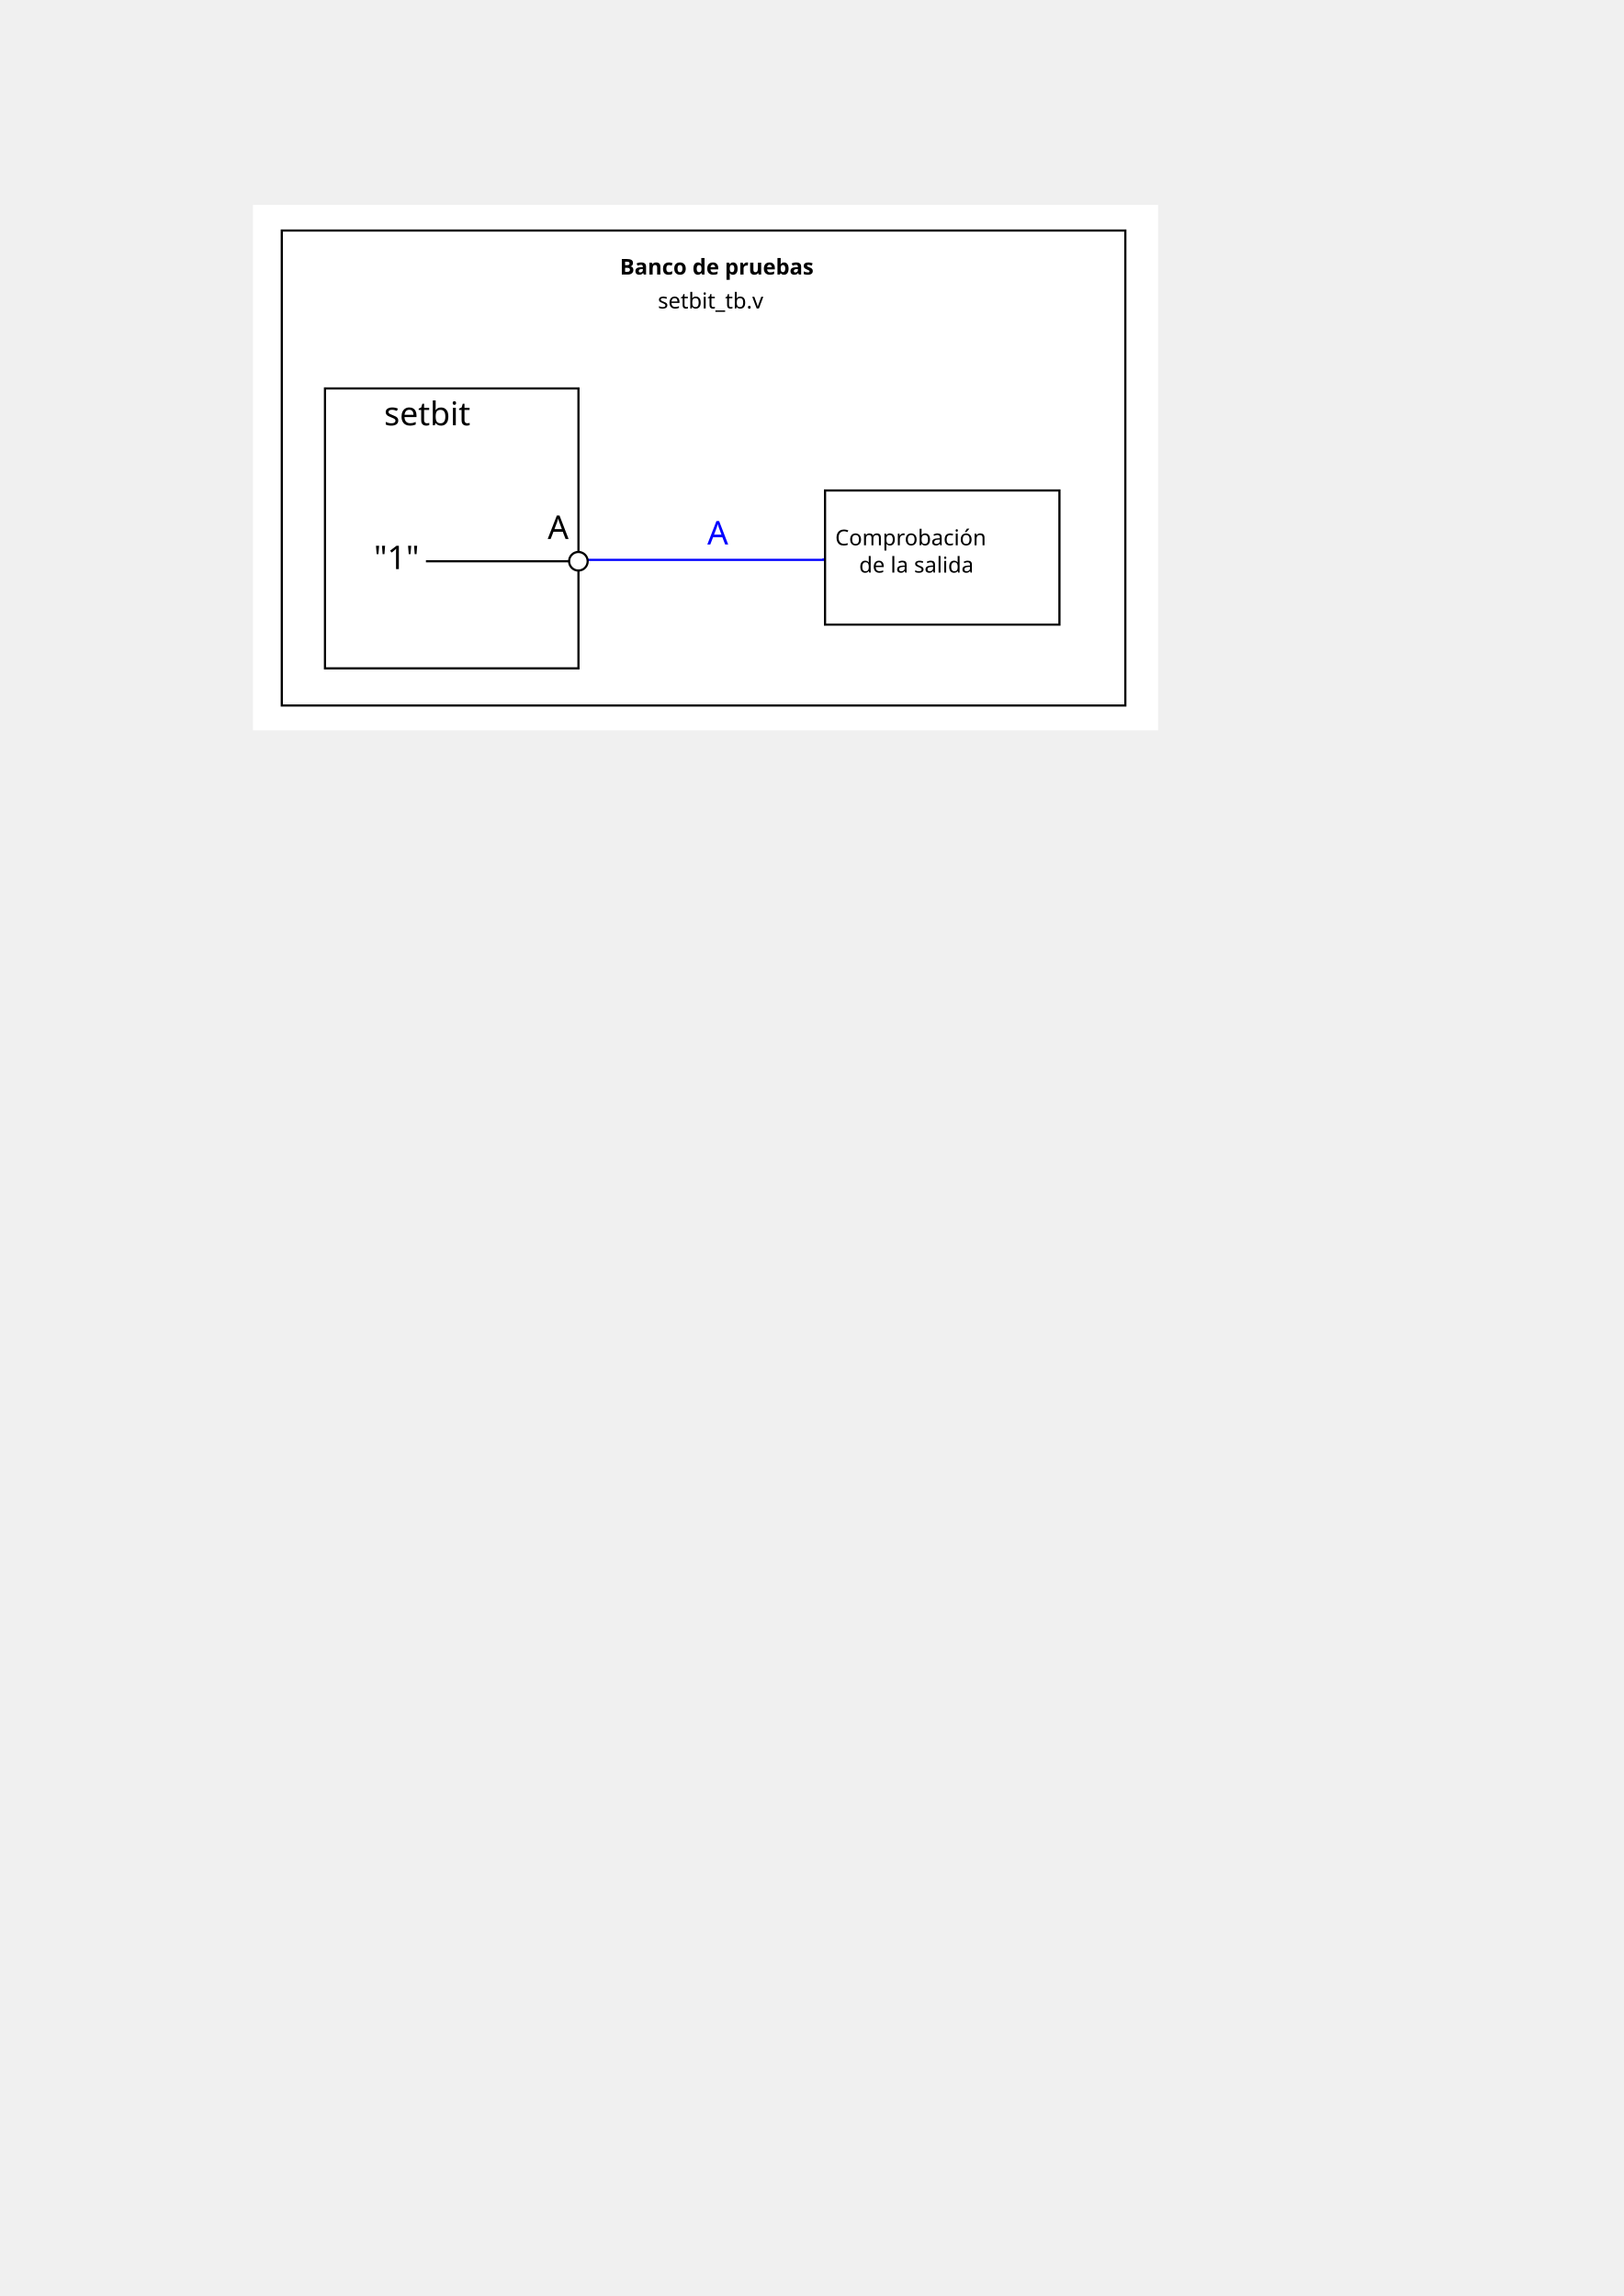
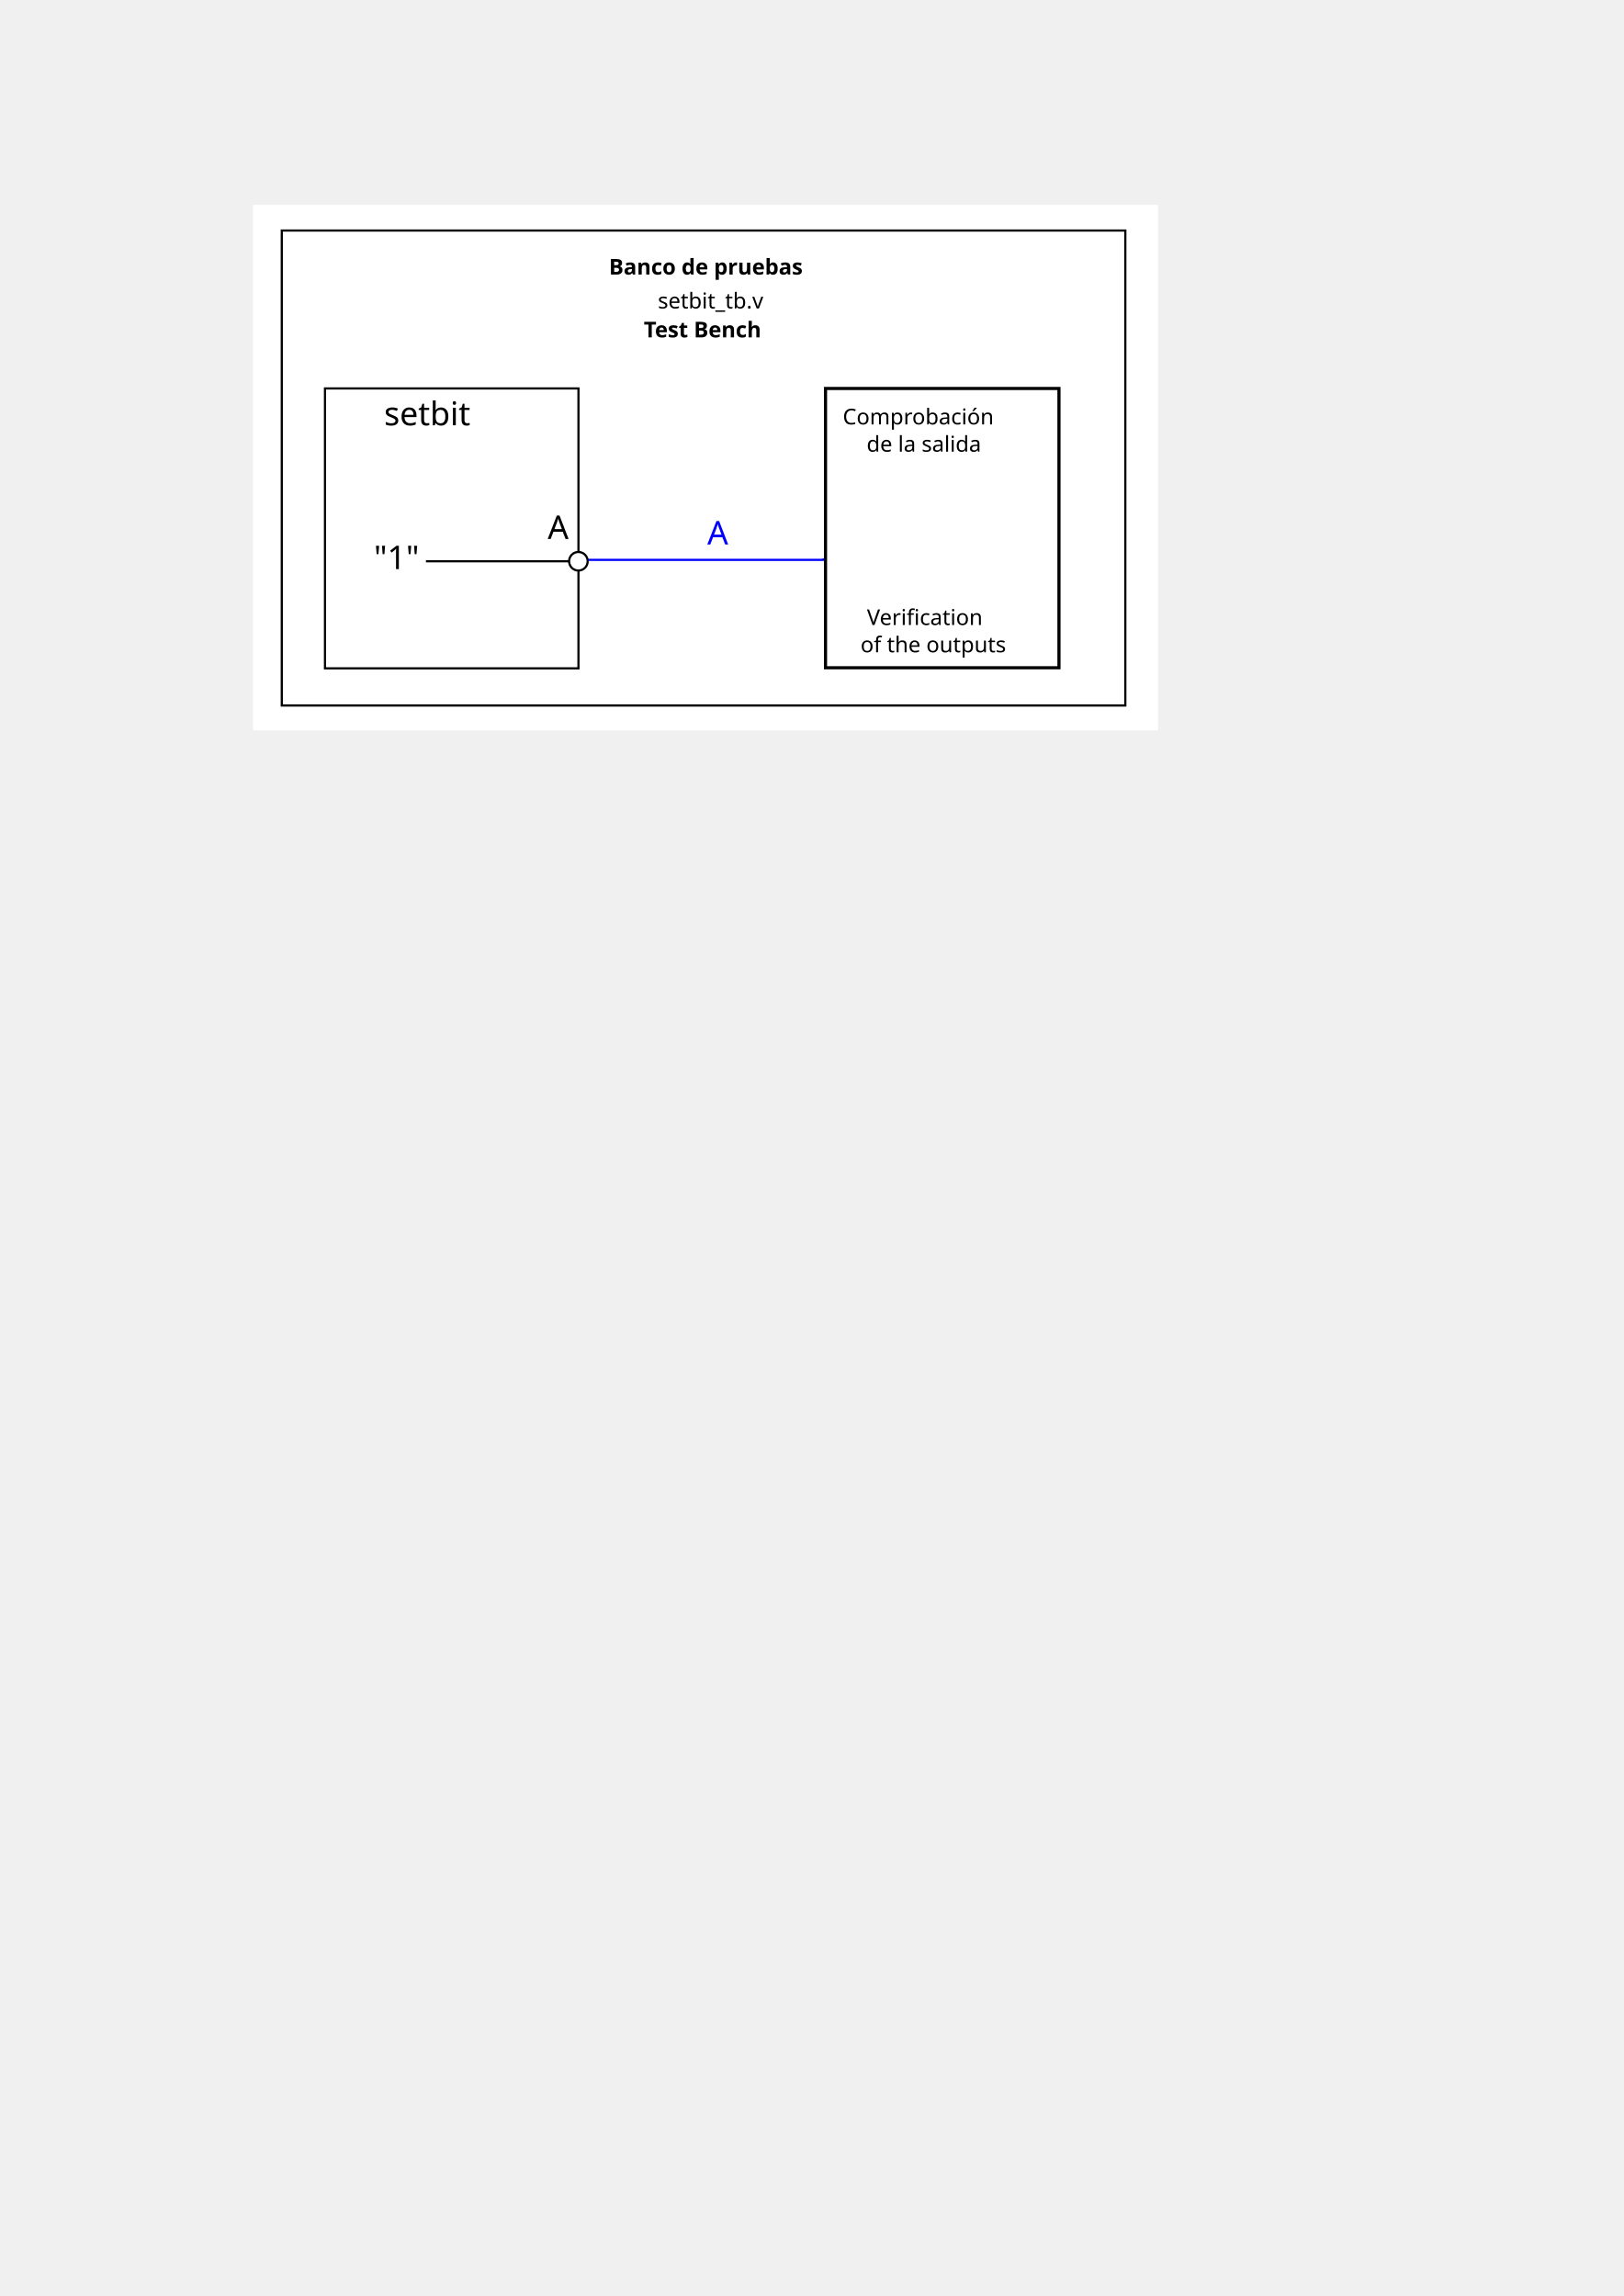
<svg xmlns="http://www.w3.org/2000/svg" width="210mm" height="297mm" viewBox="0 0 744.094 1052.362" id="svg2" version="1.1">
  <defs id="defs4">
    <marker orient="auto" refY="0.0" refX="0.0" id="Arrow2Mend" style="overflow:visible;">
      <path id="path4474" style="fill-rule:evenodd;stroke-width:0.625;stroke-linejoin:round;stroke:#000000;stroke-opacity:1;fill:#000000;fill-opacity:1" d="M 8.719,4.034 L -2.207,0.016 L 8.719,-4.002 C 6.973,-1.63 6.983,1.616 8.719,4.034 z " transform="scale(0.6) rotate(180) translate(0,0)" />
    </marker>
  </defs>
  <g id="layer1">
    <rect style="fill:#ffffff;stroke:none;stroke-width:1;stroke-miterlimit:4;stroke-dasharray:none;stroke-opacity:1" id="rect4163" width="414.764" height="240.863" x="115.934" y="93.907" />
    <rect style="fill:#ffffff;stroke:#000000;stroke-width:1;stroke-miterlimit:4;stroke-dasharray:none;stroke-opacity:1" id="rect4267-2" width="386.567" height="217.701" x="129.136" y="105.665" />
    <path style="fill:none;fill-rule:evenodd;stroke:#0000ff;stroke-width:1px;stroke-linecap:butt;stroke-linejoin:miter;stroke-opacity:1" d="m 265.014,256.612 112.366,0 0,-0.707 0,0" id="path4218" />
    <text xml:space="preserve" style="font-style:normal;font-weight:normal;font-size:15px;line-height:125%;font-family:sans-serif;text-align:center;letter-spacing:0px;word-spacing:0px;text-anchor:middle;fill:#000000;fill-opacity:1;stroke:none;stroke-width:1px;stroke-linecap:butt;stroke-linejoin:miter;stroke-opacity:1" x="205.535" y="194.938" id="text3336">
      <tspan x="205.535" y="194.938" id="tspan4162">setbit</tspan>
    </text>
    <rect id="rect3340" width="116.159" height="128.295" x="148.933" y="178.039" style="fill:none;stroke:#000000;stroke-opacity:1" />
    <text xml:space="preserve" style="font-style:normal;font-weight:normal;font-size:40px;line-height:125%;font-family:sans-serif;letter-spacing:0px;word-spacing:0px;fill:#000000;fill-opacity:1;stroke:none;stroke-width:1px;stroke-linecap:butt;stroke-linejoin:miter;stroke-opacity:1" x="251" y="247.027" id="text4136">
      <tspan id="tspan4138" x="251" y="247.027" style="font-size:15px">A</tspan>
    </text>
    <path style="fill:none;fill-rule:evenodd;stroke:#000000;stroke-width:1px;stroke-linecap:butt;stroke-linejoin:miter;stroke-opacity:1" d="m 195.193,257.252 66.032,0" id="path4140" />
    <circle style="fill:#ffffff;stroke:#000000;stroke-opacity:1" id="path4142" cx="265.059" cy="257.252" r="4.26" />
    <text xml:space="preserve" style="font-style:normal;font-weight:normal;font-size:40px;line-height:125%;font-family:sans-serif;letter-spacing:0px;word-spacing:0px;fill:#000000;fill-opacity:1;stroke:none;stroke-width:1px;stroke-linecap:butt;stroke-linejoin:miter;stroke-opacity:1" x="171.333" y="260.852" id="text4136-7">
      <tspan id="tspan4138-0" x="171.333" y="260.852" style="font-size:15px">"1"</tspan>
    </text>
-     <text xml:space="preserve" style="font-style:normal;font-weight:normal;font-size:10px;line-height:125%;font-family:sans-serif;letter-spacing:0px;word-spacing:0px;fill:#000000;fill-opacity:1;stroke:none;stroke-width:1px;stroke-linecap:butt;stroke-linejoin:miter;stroke-opacity:1" x="284.06" y="125.846" id="text4425">
-       <tspan x="284.06" y="125.846" id="tspan4435" style="writing-mode:lr;-inkscape-font-specification:'sans-serif Bold';font-family:sans-serif;font-weight:bold;font-style:normal;font-stretch:normal;font-variant:normal">Banco de pruebas</tspan>
+     <text xml:space="preserve" style="font-style:normal;font-weight:normal;font-size:10px;line-height:125%;font-family:sans-serif;letter-spacing:0px;word-spacing:0px;fill:#000000;fill-opacity:1;stroke:none;stroke-width:1px;stroke-linecap:butt;stroke-linejoin:miter;stroke-opacity:1" x="279.062" y="125.846" id="text4425">
+       <tspan x="279.062" y="125.846" id="tspan4435" style="font-style:normal;font-variant:normal;font-weight:bold;font-stretch:normal;font-family:sans-serif;-inkscape-font-specification:'sans-serif Bold';writing-mode:lr-tb">Banco de pruebas</tspan>
    </text>
    <text xml:space="preserve" style="font-style:normal;font-weight:normal;font-size:10px;line-height:125%;font-family:sans-serif;letter-spacing:0px;word-spacing:0px;fill:#000000;fill-opacity:1;stroke:none;stroke-width:1px;stroke-linecap:butt;stroke-linejoin:miter;stroke-opacity:1" x="301.467" y="141.371" id="text4425-2">
      <tspan x="301.467" y="141.371" id="tspan4435-5">setbit_tb.v</tspan>
    </text>
    <text xml:space="preserve" style="font-style:normal;font-weight:normal;font-size:40px;line-height:125%;font-family:sans-serif;letter-spacing:0px;word-spacing:0px;fill:#0000ff;fill-opacity:1;stroke:none;stroke-width:1px;stroke-linecap:butt;stroke-linejoin:miter;stroke-opacity:1" x="324.139" y="249.558" id="text4136-0">
      <tspan id="tspan4138-2" x="324.139" y="249.558" style="font-size:15px;fill:#0000ff">A</tspan>
    </text>
    <g id="g4269" transform="translate(-5.653643,0)">
-       <text id="text4425-2-1" y="249.939" x="434.707" style="font-style:normal;font-weight:normal;font-size:10px;line-height:125%;font-family:sans-serif;text-align:center;letter-spacing:0px;word-spacing:0px;text-anchor:middle;fill:#000000;fill-opacity:1;stroke:none;stroke-width:1px;stroke-linecap:butt;stroke-linejoin:miter;stroke-opacity:1" xml:space="preserve">
-         <tspan id="tspan4435-5-0" y="249.939" x="434.707">Comprobación</tspan>
-         <tspan id="tspan4265" y="262.439" x="434.707">de la salida</tspan>
-       </text>
-       <rect y="224.81" x="383.741" height="61.483" width="107.419" id="rect4267" style="fill:none;stroke:#000000;stroke-width:1;stroke-miterlimit:4;stroke-dasharray:none;stroke-opacity:1" />
+       <rect y="178.057" x="383.961" height="128.005" width="106.979" id="rect4267" style="fill:none;stroke:#000000;stroke-width:1.44;stroke-miterlimit:4;stroke-dasharray:none;stroke-opacity:1" />
    </g>
+     <text xml:space="preserve" style="font-style:normal;font-weight:normal;font-size:10px;line-height:125%;font-family:sans-serif;letter-spacing:0px;word-spacing:0px;fill:#000000;fill-opacity:1;stroke:none;stroke-width:1px;stroke-linecap:butt;stroke-linejoin:miter;stroke-opacity:1" x="295.027" y="154.632" id="text4425-3">
+       <tspan x="295.027" y="154.632" id="tspan4435-6" style="font-style:normal;font-variant:normal;font-weight:bold;font-stretch:normal;font-family:sans-serif;-inkscape-font-specification:'sans-serif Bold';writing-mode:lr-tb">Test Bench</tspan>
+     </text>
+     <text id="text4425-2-1-7" y="194.526" x="429.905" style="font-style:normal;font-weight:normal;font-size:10px;line-height:125%;font-family:sans-serif;text-align:center;letter-spacing:0px;word-spacing:0px;text-anchor:middle;fill:#000000;fill-opacity:1;stroke:none;stroke-width:1px;stroke-linecap:butt;stroke-linejoin:miter;stroke-opacity:1" xml:space="preserve">
+       <tspan id="tspan4435-5-0-5" y="194.526" x="429.905">Comprobación</tspan>
+       <tspan id="tspan4265-3" y="207.026" x="429.905">de la salida</tspan>
+     </text>
+     <text id="text4425-2-1" y="286.474" x="432.903" style="font-style:normal;font-weight:normal;font-size:10px;line-height:125%;font-family:sans-serif;text-align:center;letter-spacing:0px;word-spacing:0px;text-anchor:middle;fill:#000000;fill-opacity:1;stroke:none;stroke-width:1px;stroke-linecap:butt;stroke-linejoin:miter;stroke-opacity:1" xml:space="preserve">
+       <tspan id="tspan4265" y="286.474" x="432.903">Verification</tspan>
+       <tspan y="298.974" x="432.903" id="tspan3482"> of the outputs</tspan>
+     </text>
  </g>
</svg>
